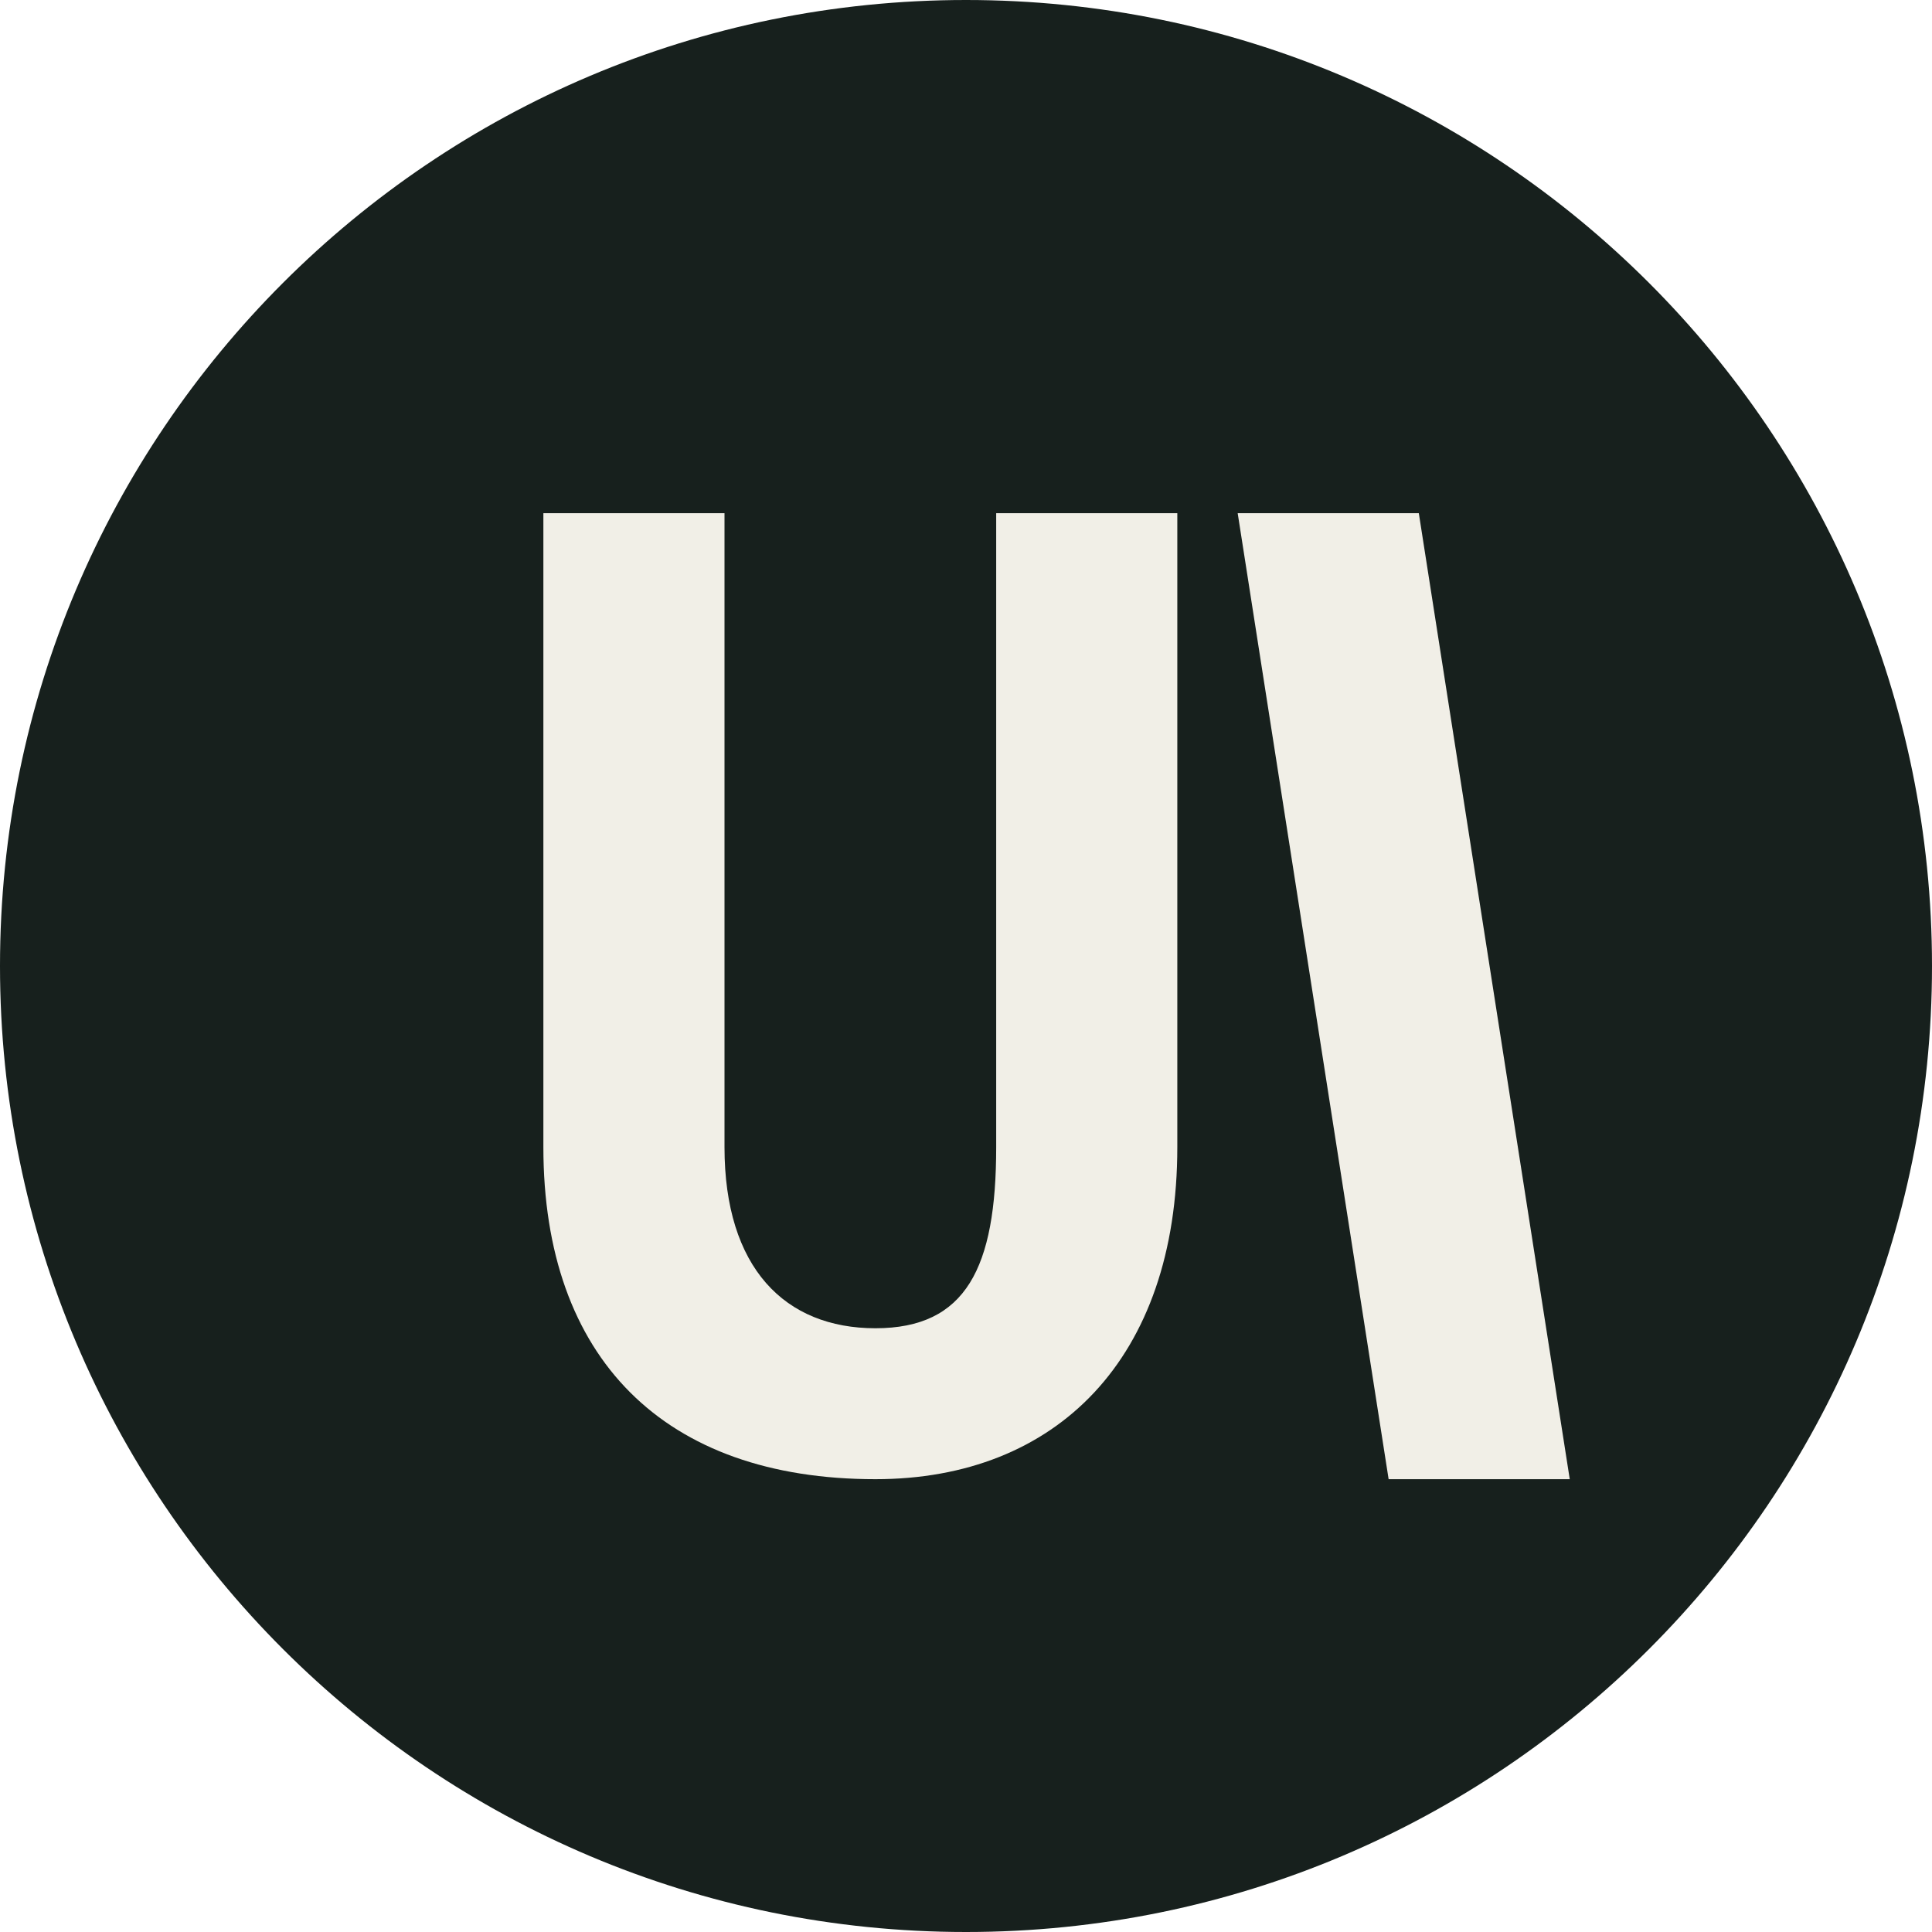
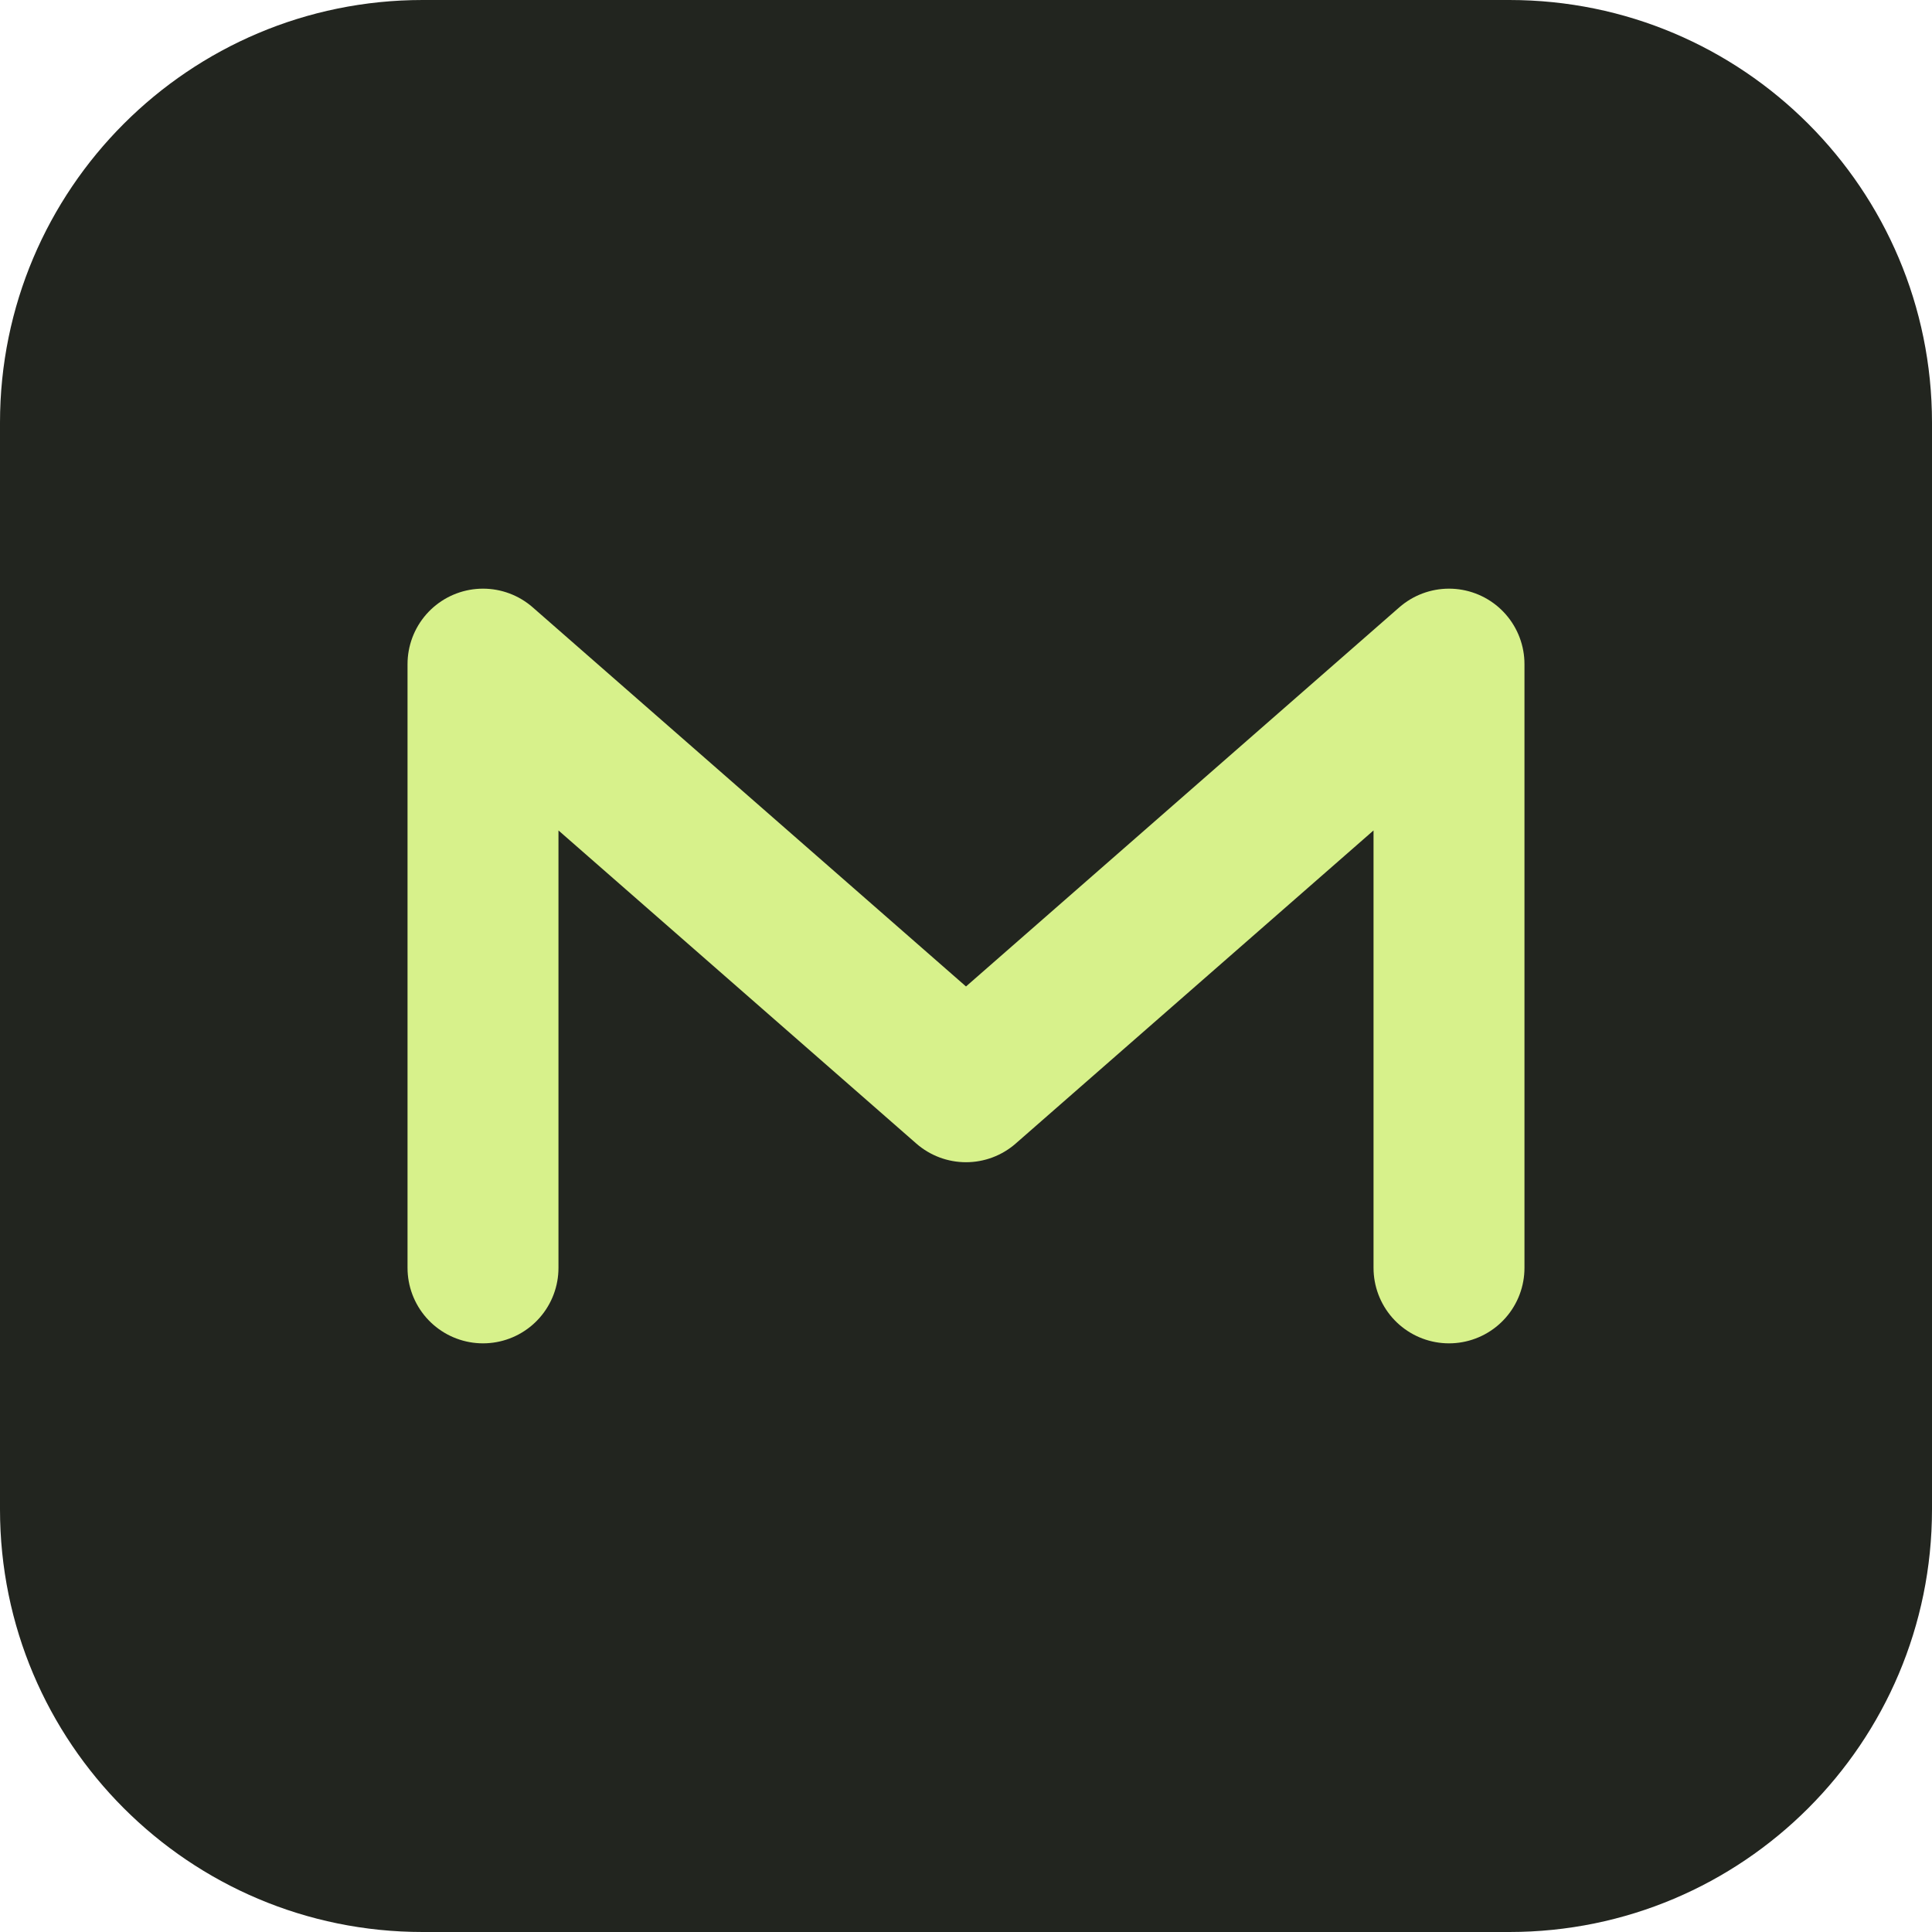
<svg xmlns="http://www.w3.org/2000/svg" viewBox="0 0 64 64">
-   <rect width="64" height="64" rx="32" fill="#17201d" />
-   <path d="M18 17v21c0 7 4 11 11 11 6 0 10-4 10-11V17h-6v21c0 4-1 6-4 6s-5-2-5-6V17h-6Zm23 0 5 32h6l-5-32h-6Z" fill="#f1efe7" />
+   <rect width="64" height="64" rx="14" fill="#22251f" />
+   <path d="M16 42V22l16 14 16-14v20" fill="none" stroke="#d7f18b" stroke-width="5" stroke-linecap="round" stroke-linejoin="round" />
</svg>
